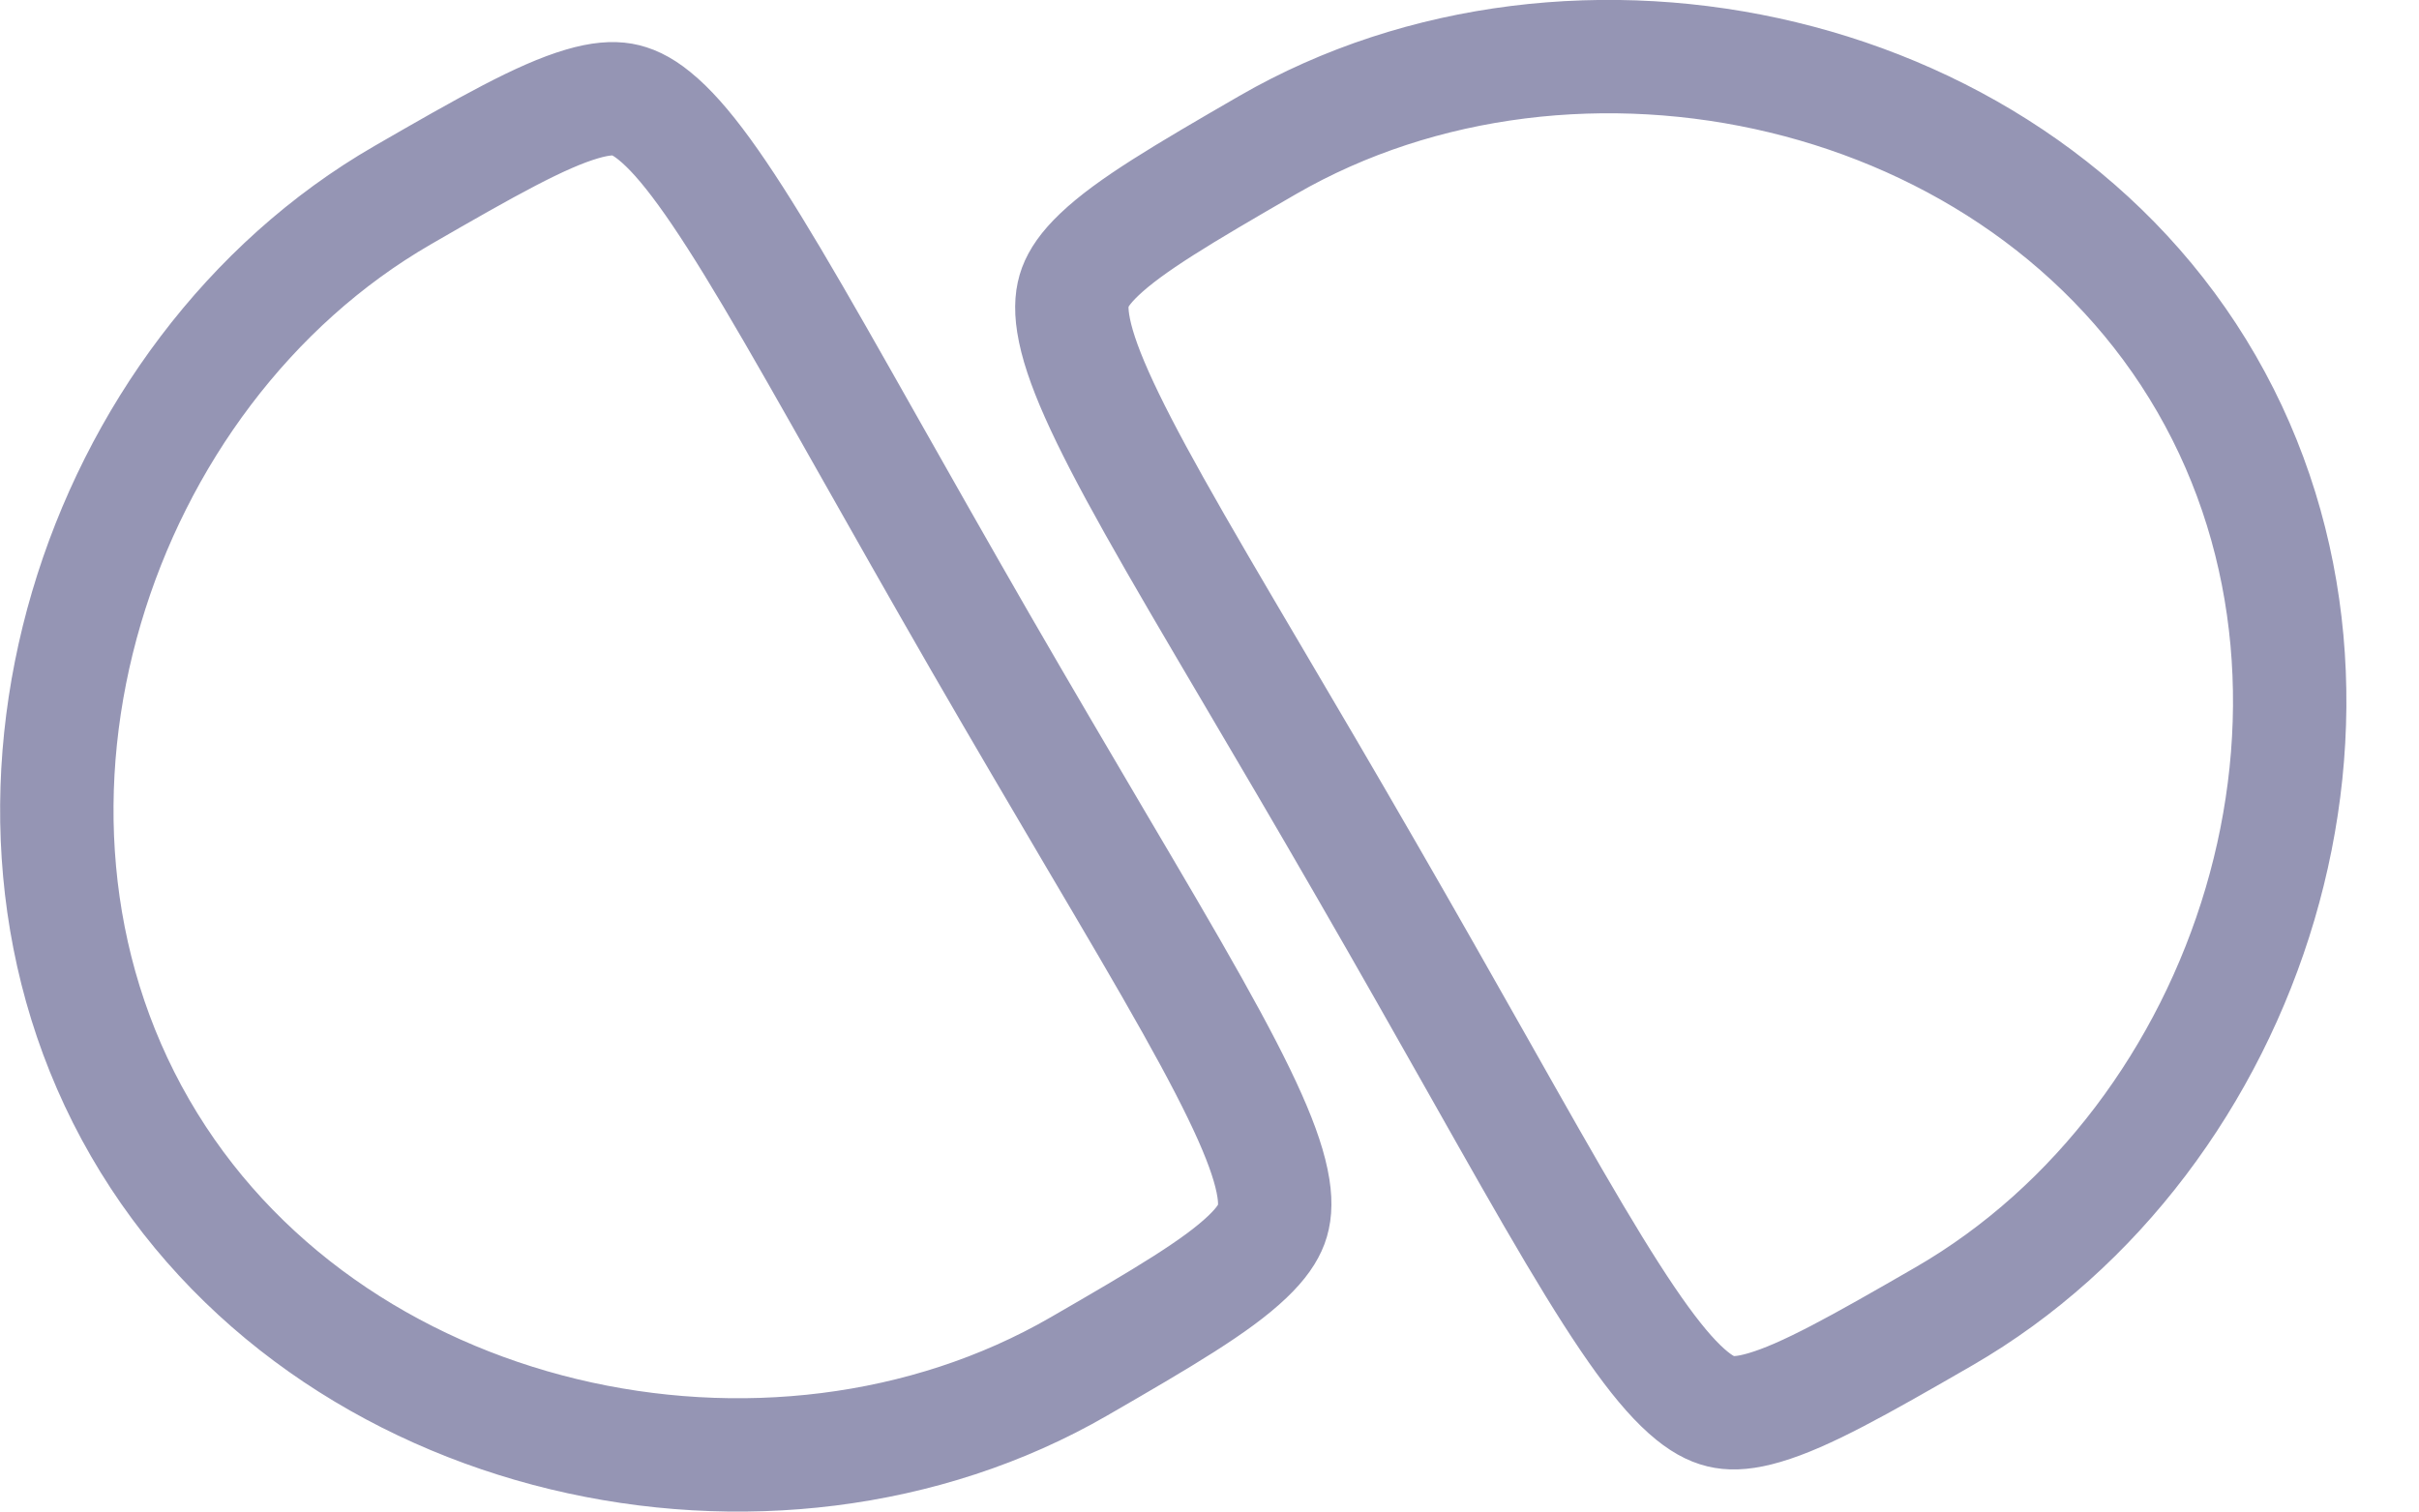
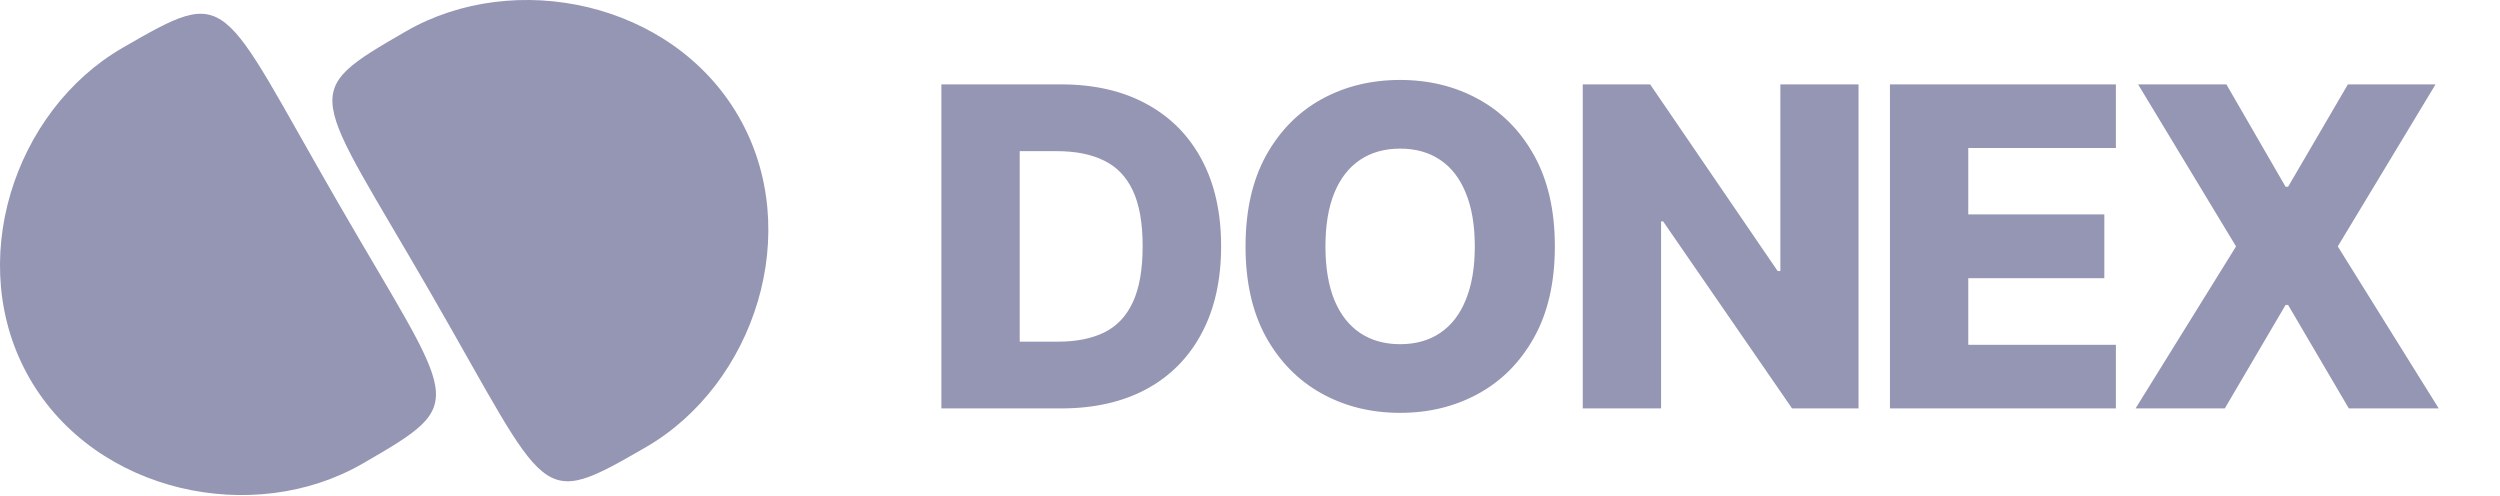
- <svg xmlns="http://www.w3.org/2000/svg" width="32" height="20" viewBox="0 0 32 20" fill="none">
-   <path d="M14.271 18.081C10.202 20.432 4.304 19.171 1.852 14.922C-0.6 10.673 1.258 4.932 5.327 2.582C6.459 1.928 7.16 1.534 7.697 1.376C7.944 1.303 8.109 1.296 8.232 1.317C8.349 1.338 8.484 1.392 8.658 1.534C9.047 1.849 9.507 2.483 10.21 3.667C10.582 4.293 10.998 5.029 11.491 5.902C11.919 6.659 12.405 7.519 12.97 8.5C13.536 9.48 14.038 10.331 14.479 11.081C14.988 11.944 15.418 12.672 15.774 13.308C16.447 14.508 16.767 15.224 16.845 15.719C16.88 15.94 16.86 16.085 16.819 16.197C16.775 16.314 16.687 16.453 16.5 16.631C16.095 17.017 15.404 17.427 14.271 18.081ZM16.771 1.918C20.84 -0.432 26.738 0.83 29.19 5.079C31.641 9.329 29.783 15.069 25.713 17.419C24.581 18.073 23.88 18.466 23.343 18.624C23.095 18.697 22.931 18.704 22.808 18.683C22.69 18.663 22.555 18.608 22.381 18.467C21.992 18.151 21.533 17.517 20.83 16.333C20.458 15.707 20.043 14.971 19.55 14.098C19.122 13.341 18.636 12.48 18.07 11.5C17.505 10.519 17.003 9.668 16.562 8.919C16.053 8.055 15.624 7.327 15.268 6.691C14.595 5.49 14.275 4.775 14.197 4.28C14.162 4.058 14.182 3.914 14.223 3.802C14.267 3.685 14.355 3.546 14.542 3.368C14.947 2.982 15.639 2.572 16.771 1.918Z" stroke="#9595B4" stroke-width="1.5" />
+ <svg xmlns="http://www.w3.org/2000/svg" height="20" viewBox="0 0 101 20" fill="none">
+   <path d="M1.202 15.297C3.88 19.936 10.25 21.27 14.647 18.731C19.043 16.192 18.43 16.459 13.62 8.125C8.81 -0.21 9.348 -0.607 4.952 1.932C0.556 4.471 -1.475 10.658 1.202 15.297Z" fill="#9595B4" />
+   <path d="M29.84 4.705C27.163 0.065 20.793 -1.27 16.396 1.268C11.999 3.807 12.612 3.539 17.421 11.875C22.229 20.21 21.691 20.607 26.088 18.069C30.484 15.53 32.516 9.344 29.84 4.705Z" fill="#9595B4" />
+   <path d="M42.871 16.5H38.032V3.409H42.864C44.198 3.409 45.346 3.671 46.309 4.195C47.277 4.715 48.023 5.465 48.547 6.445C49.071 7.421 49.333 8.589 49.333 9.948C49.333 11.312 49.071 12.484 48.547 13.464C48.027 14.444 47.283 15.196 46.316 15.72C45.349 16.24 44.2 16.5 42.871 16.5ZM41.196 13.803H42.749C43.482 13.803 44.102 13.679 44.609 13.432C45.121 13.18 45.506 12.773 45.766 12.211C46.03 11.644 46.163 10.89 46.163 9.948C46.163 9.006 46.03 8.256 45.766 7.698C45.502 7.136 45.112 6.731 44.596 6.484C44.085 6.232 43.454 6.107 42.704 6.107H41.196V13.803ZM62.816 9.955C62.816 11.395 62.539 12.616 61.985 13.617C61.431 14.619 60.681 15.379 59.735 15.899C58.793 16.419 57.736 16.679 56.565 16.679C55.389 16.679 54.33 16.417 53.388 15.893C52.446 15.369 51.698 14.608 51.144 13.611C50.594 12.609 50.32 11.391 50.32 9.955C50.32 8.514 50.594 7.293 51.144 6.292C51.698 5.29 52.446 4.53 53.388 4.01C54.33 3.49 55.389 3.23 56.565 3.23C57.736 3.23 58.793 3.49 59.735 4.01C60.681 4.53 61.431 5.29 61.985 6.292C62.539 7.293 62.816 8.514 62.816 9.955ZM59.582 9.955C59.582 9.102 59.46 8.382 59.217 7.794C58.979 7.206 58.633 6.761 58.182 6.458C57.734 6.156 57.195 6.004 56.565 6.004C55.938 6.004 55.399 6.156 54.947 6.458C54.496 6.761 54.148 7.206 53.906 7.794C53.667 8.382 53.548 9.102 53.548 9.955C53.548 10.807 53.667 11.527 53.906 12.115C54.148 12.703 54.496 13.148 54.947 13.451C55.399 13.754 55.938 13.905 56.565 13.905C57.195 13.905 57.734 13.754 58.182 13.451C58.633 13.148 58.979 12.703 59.217 12.115C59.46 11.527 59.582 10.807 59.582 9.955ZM75.085 3.409V16.5H72.4L67.191 8.945H67.107V16.5H63.943V3.409H66.666L71.818 10.952H71.927V3.409H75.085ZM76.354 16.5V3.409H85.482V5.979H79.518V8.663H85.015V11.239H79.518V13.93H85.482V16.5H76.354ZM89.946 3.409L92.337 7.545H92.439L94.855 3.409H98.396L94.446 9.955L98.524 16.5H94.893L92.439 12.32H92.337L89.882 16.5H86.277L90.336 9.955L86.379 3.409H89.946Z" fill="#9595B4" />
</svg>
